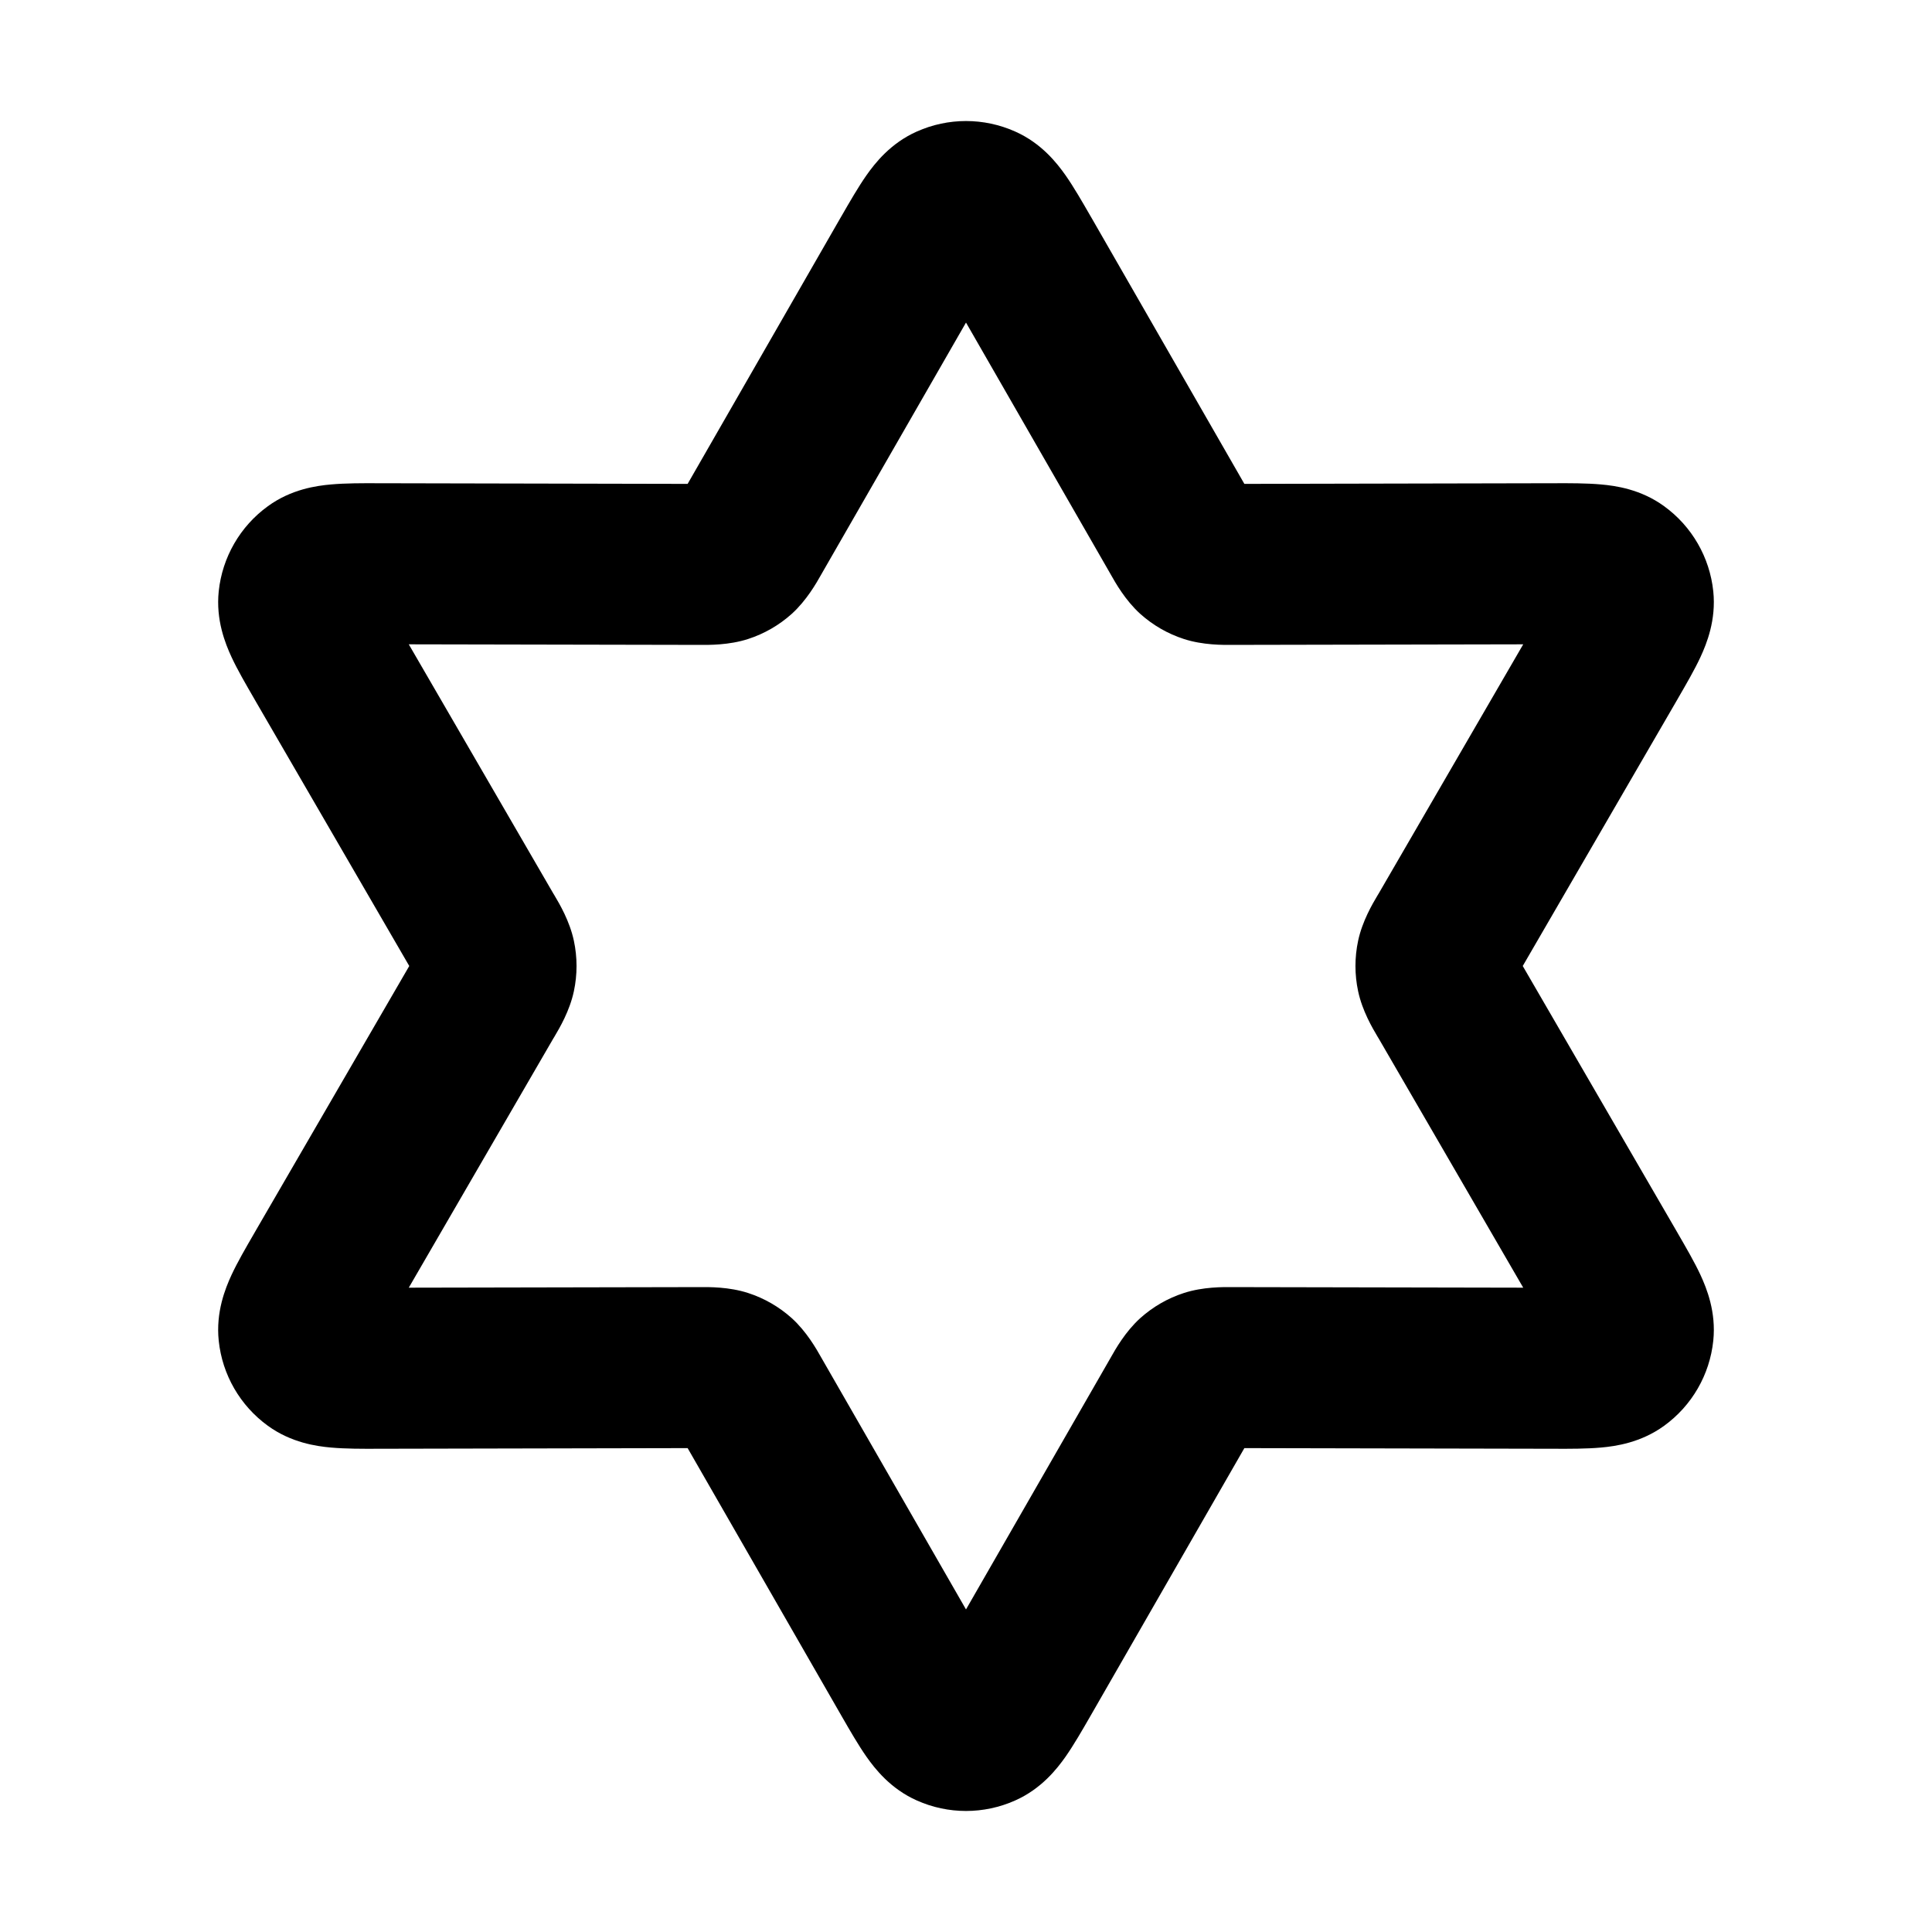
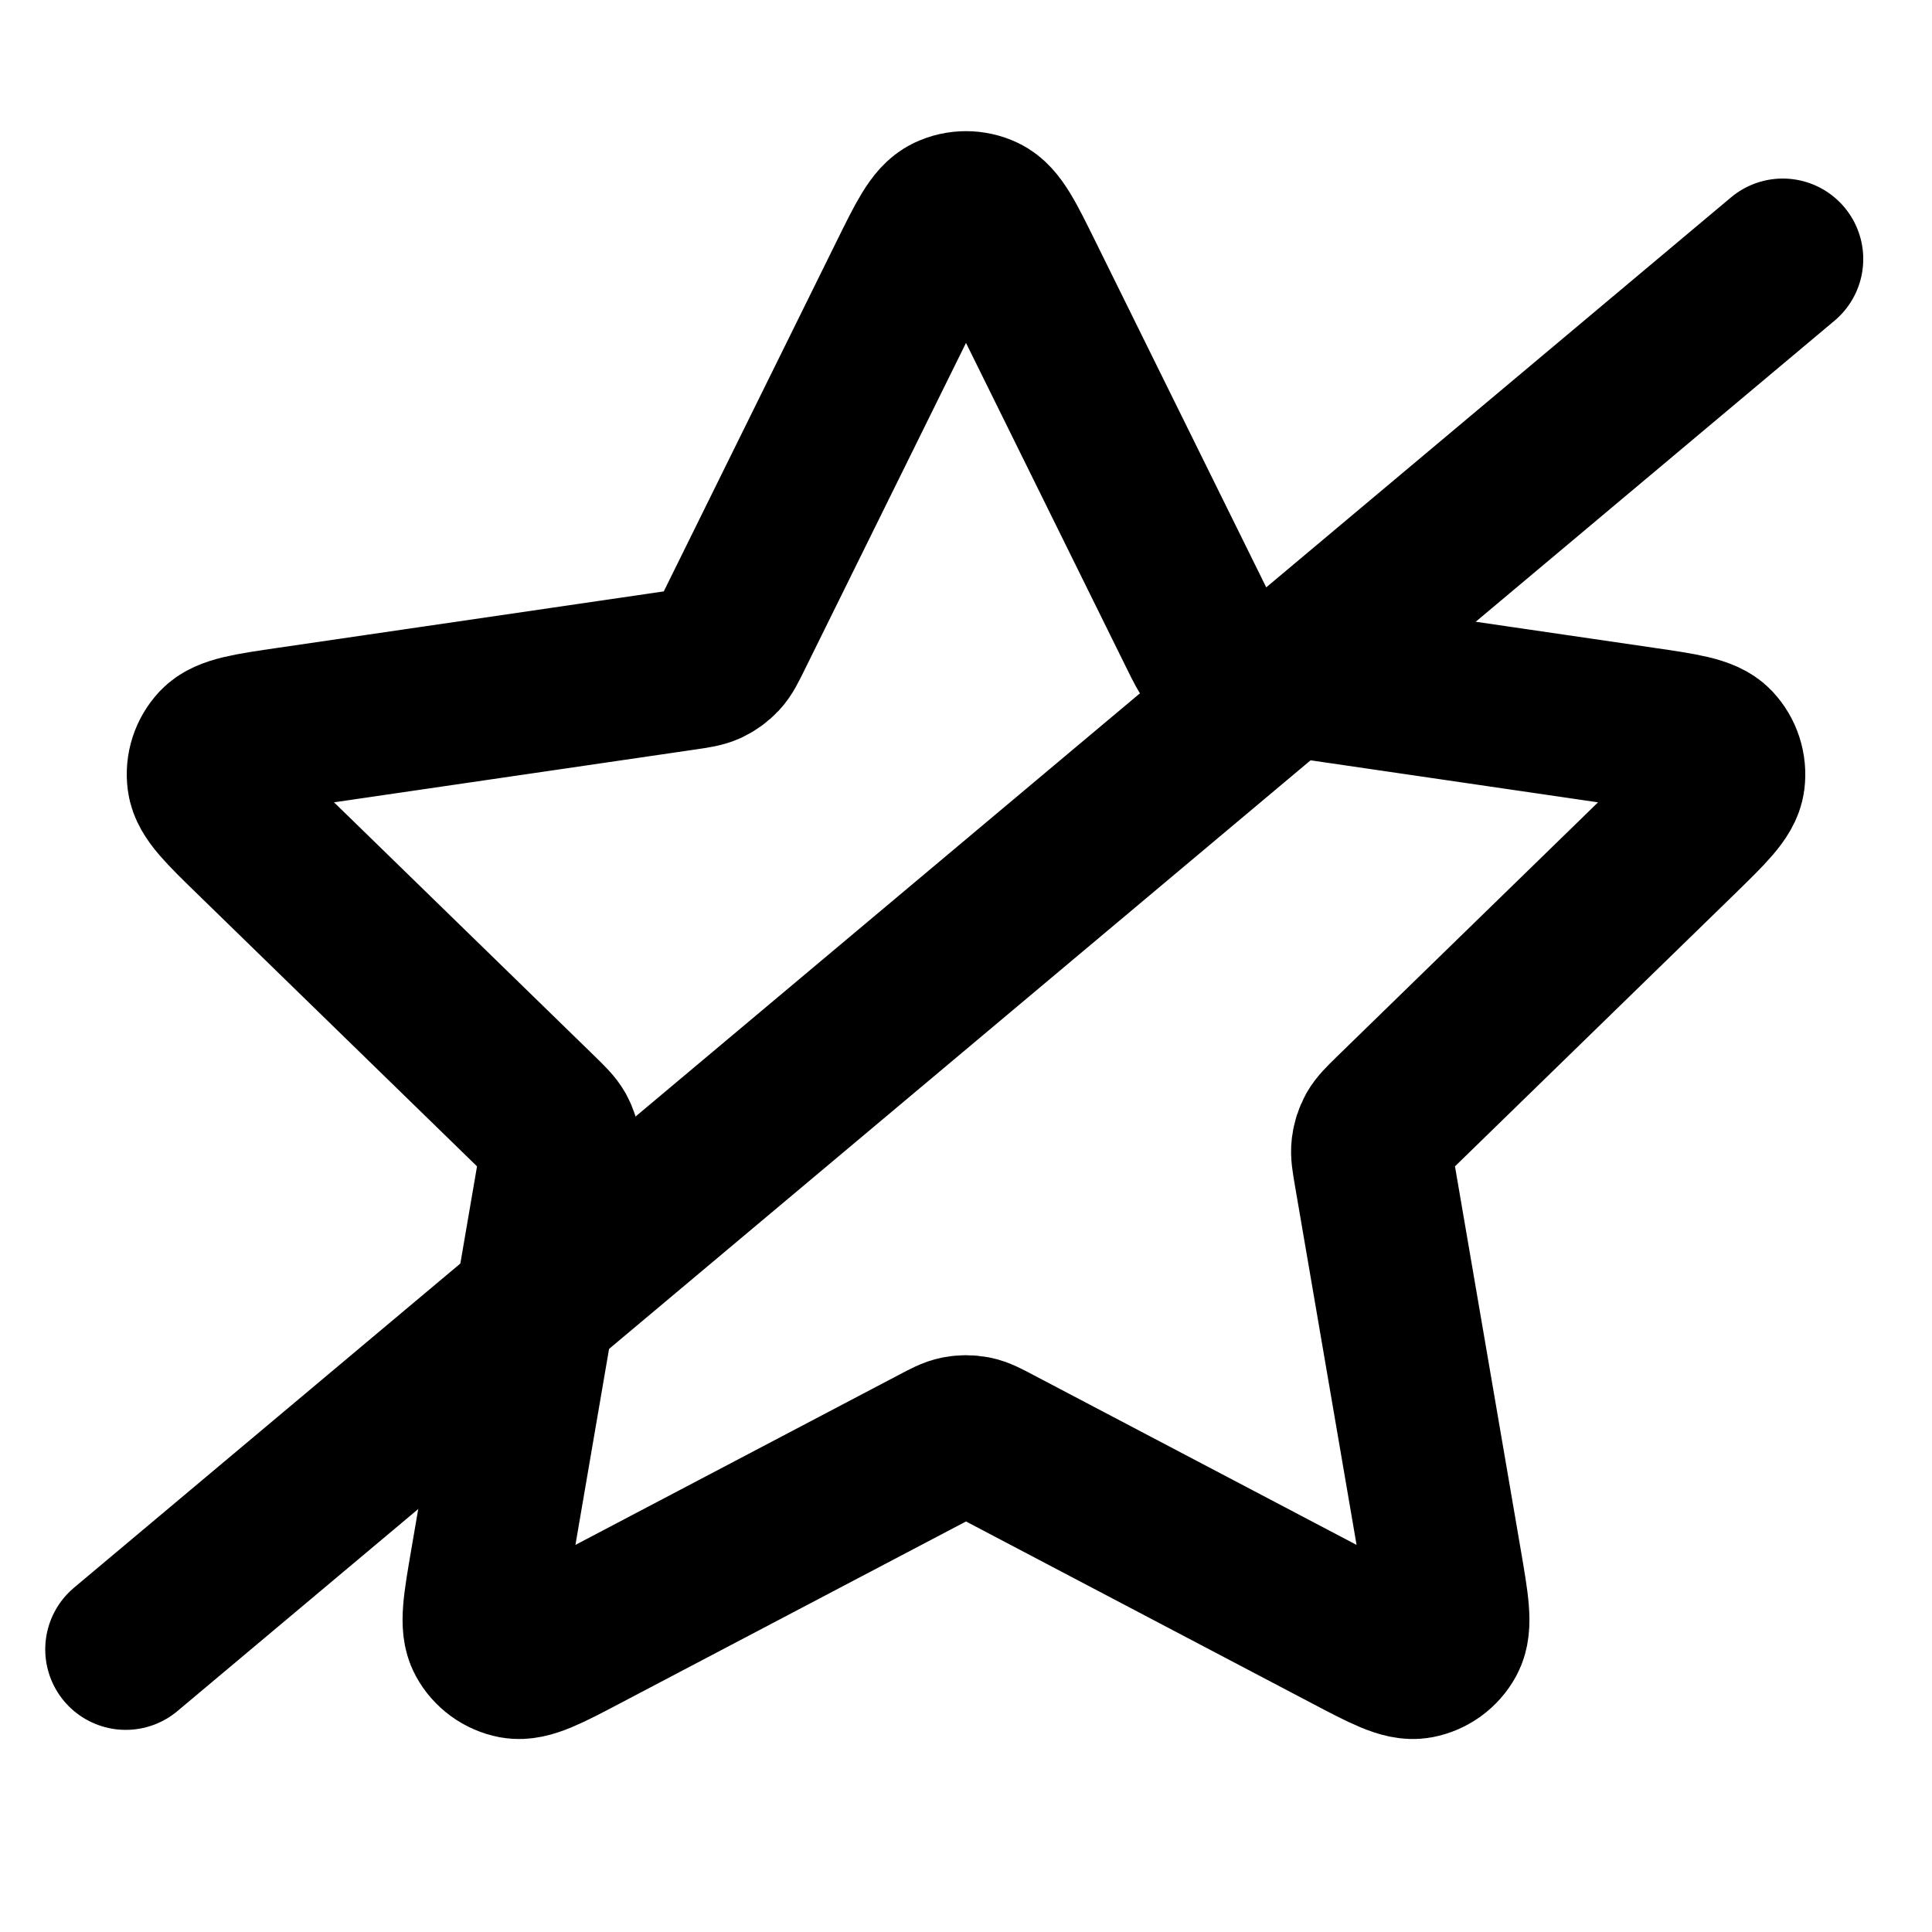
<svg xmlns="http://www.w3.org/2000/svg" width="24" height="24" viewBox="0 0 24 24" fill="none">
-   <path fill-rule="evenodd" clip-rule="evenodd" d="M11.389 1.634C11.778 1.46 12.222 1.46 12.611 1.634C12.938 1.779 13.132 2.029 13.237 2.178C13.339 2.324 13.445 2.508 13.544 2.68C13.55 2.69 13.555 2.699 13.561 2.709L15.458 6.011L19.266 6.003C19.277 6.003 19.288 6.003 19.299 6.003C19.498 6.002 19.71 6.002 19.888 6.018C20.069 6.034 20.382 6.077 20.672 6.288C21.017 6.538 21.239 6.923 21.283 7.346C21.32 7.702 21.201 7.995 21.125 8.16C21.05 8.322 20.943 8.505 20.843 8.678C20.838 8.687 20.832 8.697 20.827 8.706L18.916 12L20.827 15.294C20.832 15.303 20.838 15.313 20.843 15.322C20.943 15.495 21.05 15.678 21.125 15.84C21.201 16.005 21.32 16.298 21.283 16.654C21.239 17.078 21.017 17.462 20.672 17.712C20.382 17.922 20.069 17.966 19.888 17.982C19.71 17.998 19.498 17.998 19.299 17.997L15.458 17.989L13.544 21.32C13.445 21.492 13.339 21.676 13.237 21.822C13.132 21.971 12.938 22.221 12.611 22.366C12.222 22.54 11.778 22.54 11.389 22.366C11.062 22.221 10.868 21.971 10.763 21.822C10.661 21.676 10.555 21.492 10.456 21.32L8.542 17.989L4.701 17.997C4.502 17.998 4.29 17.998 4.112 17.982C3.931 17.966 3.618 17.922 3.328 17.712C2.983 17.462 2.761 17.078 2.717 16.654C2.68 16.298 2.799 16.005 2.875 15.84C2.95 15.678 3.057 15.495 3.157 15.322C3.162 15.313 3.168 15.303 3.173 15.294L5.084 12L3.173 8.706C3.168 8.697 3.162 8.687 3.157 8.678C3.057 8.505 2.95 8.322 2.875 8.16C2.799 7.995 2.68 7.702 2.717 7.346C2.761 6.923 2.983 6.538 3.328 6.288C3.618 6.077 3.931 6.034 4.112 6.018C4.29 6.002 4.502 6.002 4.701 6.003C4.712 6.003 4.723 6.003 4.734 6.003L8.542 6.011L10.439 2.709C10.445 2.699 10.45 2.69 10.456 2.68C10.555 2.508 10.661 2.324 10.763 2.178C10.868 2.029 11.062 1.779 11.389 1.634ZM12 4.007L10.218 7.108C10.213 7.116 10.208 7.125 10.202 7.136C10.143 7.241 10.021 7.457 9.836 7.625C9.679 7.766 9.494 7.873 9.293 7.938C9.055 8.015 8.807 8.012 8.687 8.011C8.674 8.011 8.663 8.011 8.654 8.011L5.078 8.004L6.872 11.097C6.877 11.105 6.883 11.115 6.889 11.125C6.95 11.228 7.077 11.442 7.129 11.687C7.173 11.893 7.173 12.107 7.129 12.313C7.077 12.558 6.95 12.772 6.889 12.875C6.883 12.885 6.877 12.895 6.872 12.903L5.078 15.996L8.654 15.989C8.663 15.989 8.674 15.989 8.687 15.989C8.807 15.988 9.055 15.985 9.293 16.062C9.494 16.127 9.679 16.234 9.836 16.375C10.021 16.543 10.143 16.759 10.202 16.864C10.208 16.875 10.213 16.884 10.218 16.892L12 19.993L13.782 16.892C13.787 16.884 13.792 16.875 13.798 16.864C13.857 16.759 13.979 16.543 14.164 16.375C14.321 16.234 14.506 16.127 14.707 16.062C14.945 15.985 15.193 15.988 15.313 15.989C15.325 15.989 15.337 15.989 15.346 15.989L18.922 15.996L17.128 12.903C17.123 12.895 17.117 12.885 17.111 12.875C17.05 12.772 16.923 12.558 16.871 12.313C16.827 12.107 16.827 11.893 16.871 11.687C16.923 11.442 17.05 11.228 17.111 11.125C17.117 11.115 17.123 11.105 17.128 11.097L18.922 8.004L15.346 8.011C15.337 8.011 15.325 8.011 15.313 8.011C15.193 8.012 14.945 8.015 14.707 7.938C14.506 7.873 14.321 7.766 14.164 7.625C13.979 7.457 13.857 7.241 13.798 7.136C13.792 7.125 13.787 7.116 13.782 7.108L12 4.007Z" fill="black" />
+   <path d="M11.283 3.453C11.513 2.986 11.628 2.753 11.785 2.678C11.921 2.613 12.079 2.613 12.215 2.678C12.372 2.753 12.487 2.986 12.717 3.453L14.904 7.883C14.972 8.021 15.006 8.09 15.056 8.144C15.1 8.191 15.153 8.229 15.211 8.257C15.277 8.287 15.354 8.299 15.506 8.321L20.397 9.036C20.912 9.111 21.17 9.149 21.289 9.274C21.392 9.384 21.441 9.534 21.422 9.684C21.399 9.856 21.212 10.037 20.84 10.4L17.301 13.846C17.191 13.954 17.136 14.008 17.1 14.071C17.069 14.128 17.049 14.19 17.041 14.255C17.032 14.327 17.045 14.403 17.071 14.555L17.906 19.422C17.994 19.936 18.038 20.192 17.955 20.345C17.883 20.477 17.755 20.57 17.607 20.598C17.437 20.629 17.206 20.508 16.745 20.265L12.372 17.966C12.236 17.894 12.168 17.858 12.096 17.844C12.033 17.832 11.967 17.832 11.904 17.844C11.832 17.858 11.764 17.894 11.628 17.966L7.255 20.265C6.794 20.508 6.563 20.629 6.393 20.598C6.245 20.57 6.117 20.477 6.045 20.345C5.962 20.192 6.006 19.936 6.094 19.422L6.929 14.555C6.955 14.403 6.968 14.327 6.959 14.255C6.951 14.19 6.931 14.128 6.9 14.071C6.864 14.008 6.809 13.954 6.699 13.846L3.161 10.4C2.788 10.037 2.601 9.856 2.579 9.684C2.559 9.534 2.608 9.384 2.711 9.274C2.83 9.149 3.088 9.111 3.603 9.036L8.494 8.321C8.646 8.299 8.722 8.287 8.789 8.257C8.847 8.229 8.9 8.191 8.944 8.144C8.994 8.09 9.028 8.021 9.096 7.883L11.283 3.453Z" stroke="black" stroke-width="2" stroke-linecap="round" stroke-linejoin="round" />
+   <path d="M22.146 3.218L1.562 20.489" stroke="black" stroke-width="2" stroke-linecap="round" />
</svg>
